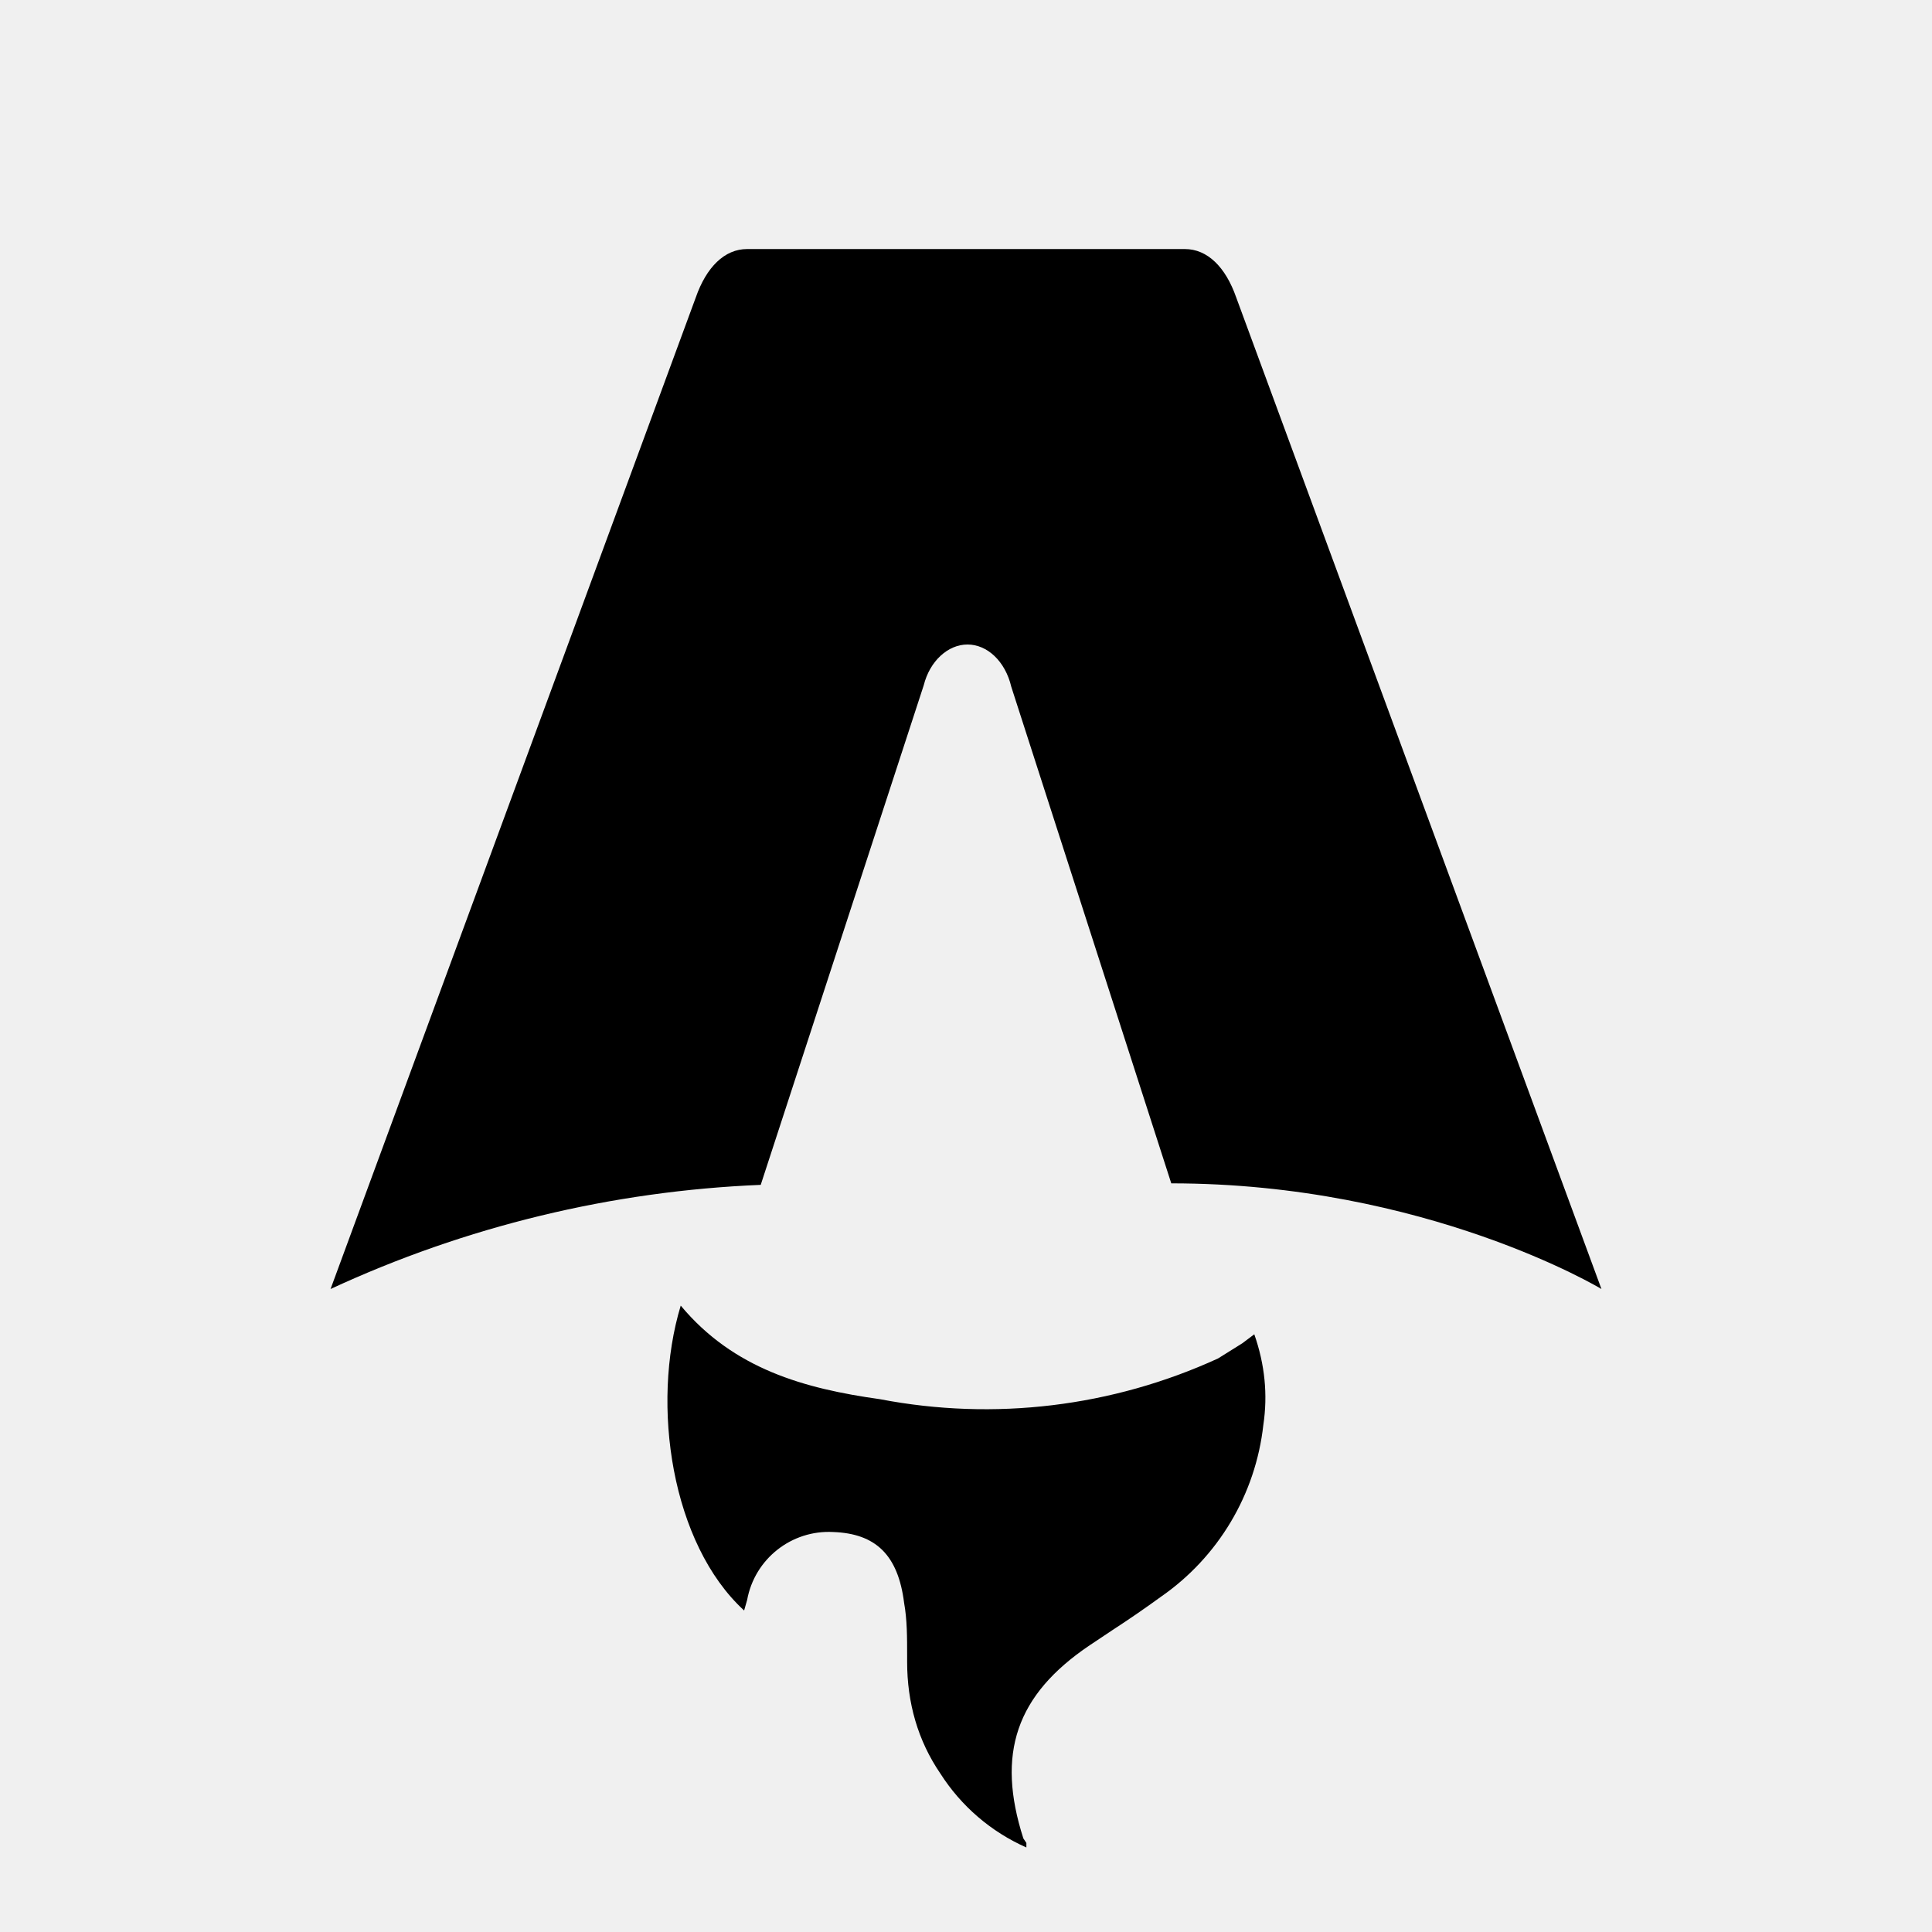
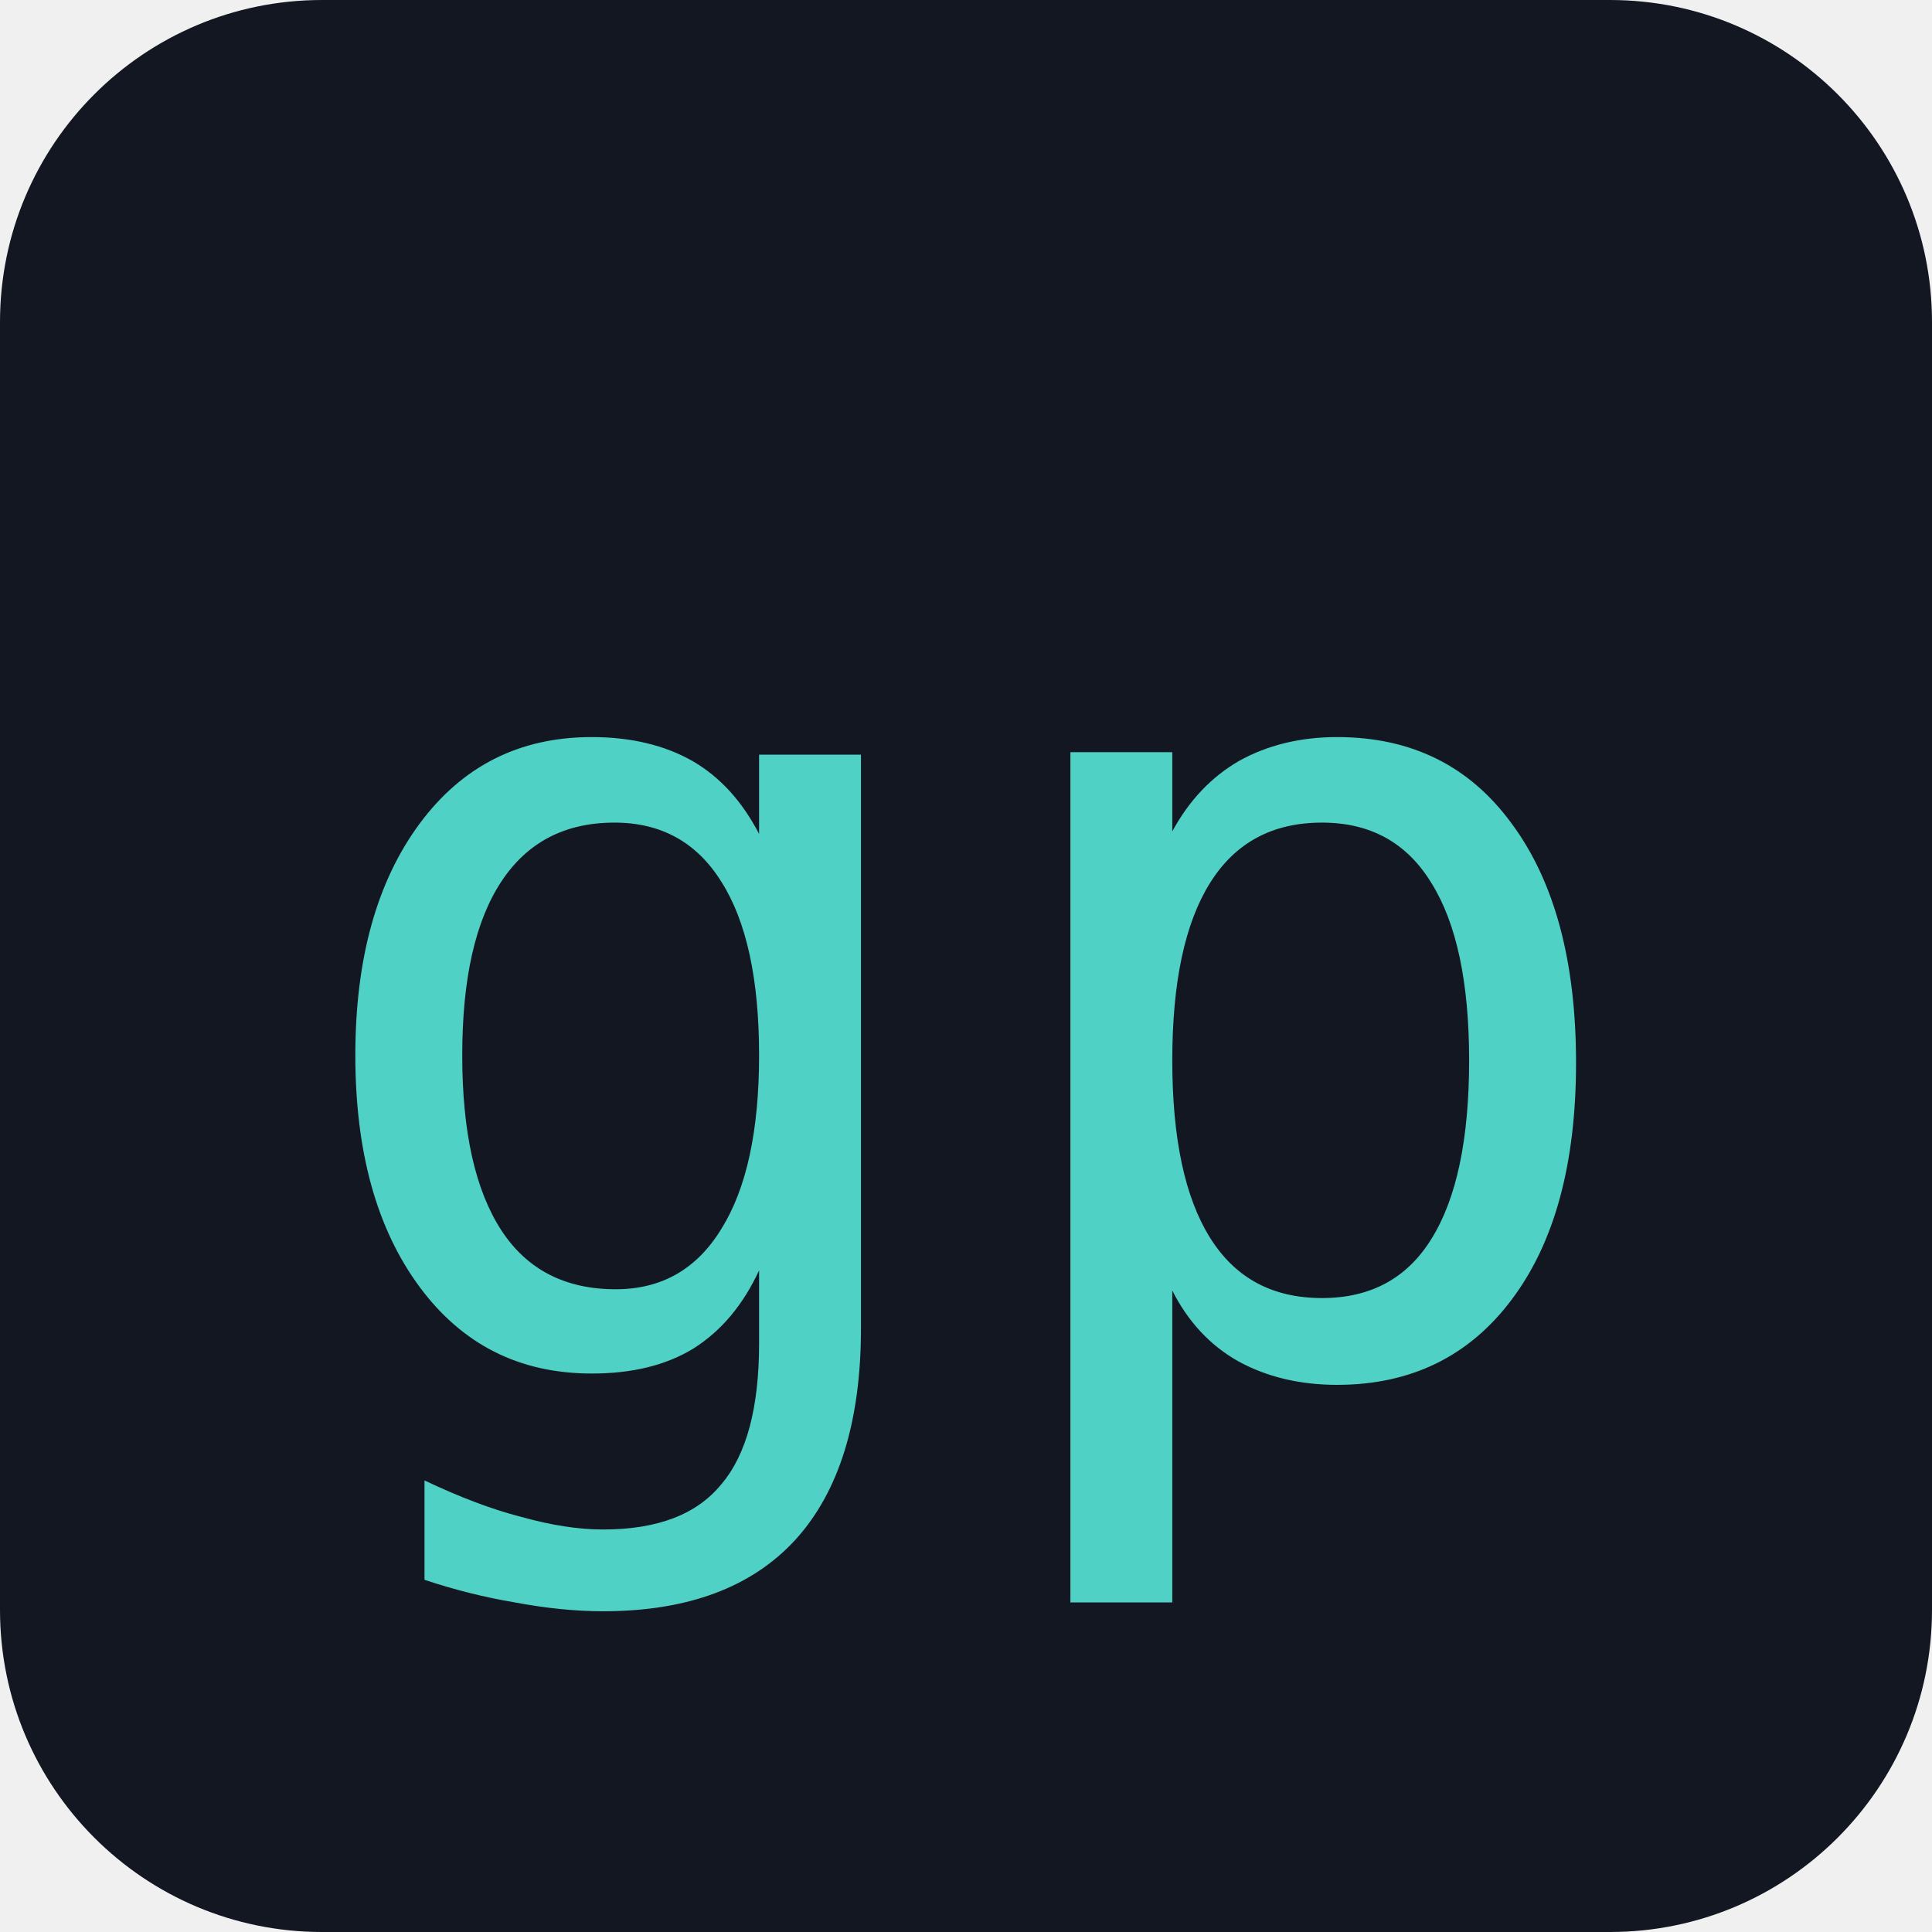
- <svg xmlns="http://www.w3.org/2000/svg" fill="none" viewBox="0 0 128 128">
-   <path d="M50.4 78.5a75.1 75.1 0 0 0-28.5 6.9l24.2-65.7c.7-2 1.9-3.2 3.4-3.2h29c1.5 0 2.7 1.2 3.4 3.2l24.2 65.7s-11.6-7-28.5-7L67 45.5c-.4-1.7-1.6-2.8-2.9-2.8-1.3 0-2.5 1.1-2.9 2.7L50.4 78.5Zm-1.1 28.2Zm-4.2-20.2c-2 6.6-.6 15.8 4.2 20.2a17.5 17.5 0 0 1 .2-.7 5.5 5.5 0 0 1 5.7-4.5c2.8.1 4.3 1.5 4.7 4.7.2 1.1.2 2.3.2 3.5v.4c0 2.7.7 5.2 2.2 7.4a13 13 0 0 0 5.7 4.9v-.3l-.2-.3c-1.8-5.6-.5-9.5 4.4-12.8l1.5-1a73 73 0 0 0 3.2-2.2 16 16 0 0 0 6.8-11.4c.3-2 .1-4-.6-6l-.8.6-1.6 1a37 37 0 0 1-22.4 2.7c-5-.7-9.7-2-13.2-6.2Z" />
-   <style>
-         path { fill: #000; }
-         @media (prefers-color-scheme: dark) {
-             path { fill: #FFF; }
-         }
-     </style>
+ <svg xmlns="http://www.w3.org/2000/svg" viewBox="0 0 24 24" fill="none">
+   <rect width="24" height="24" rx="4" fill="#131722" />
+   <text x="12" y="17" font-family="monospace" font-size="14" fill="#4fd1c5" text-anchor="middle">gp</text>
</svg>
